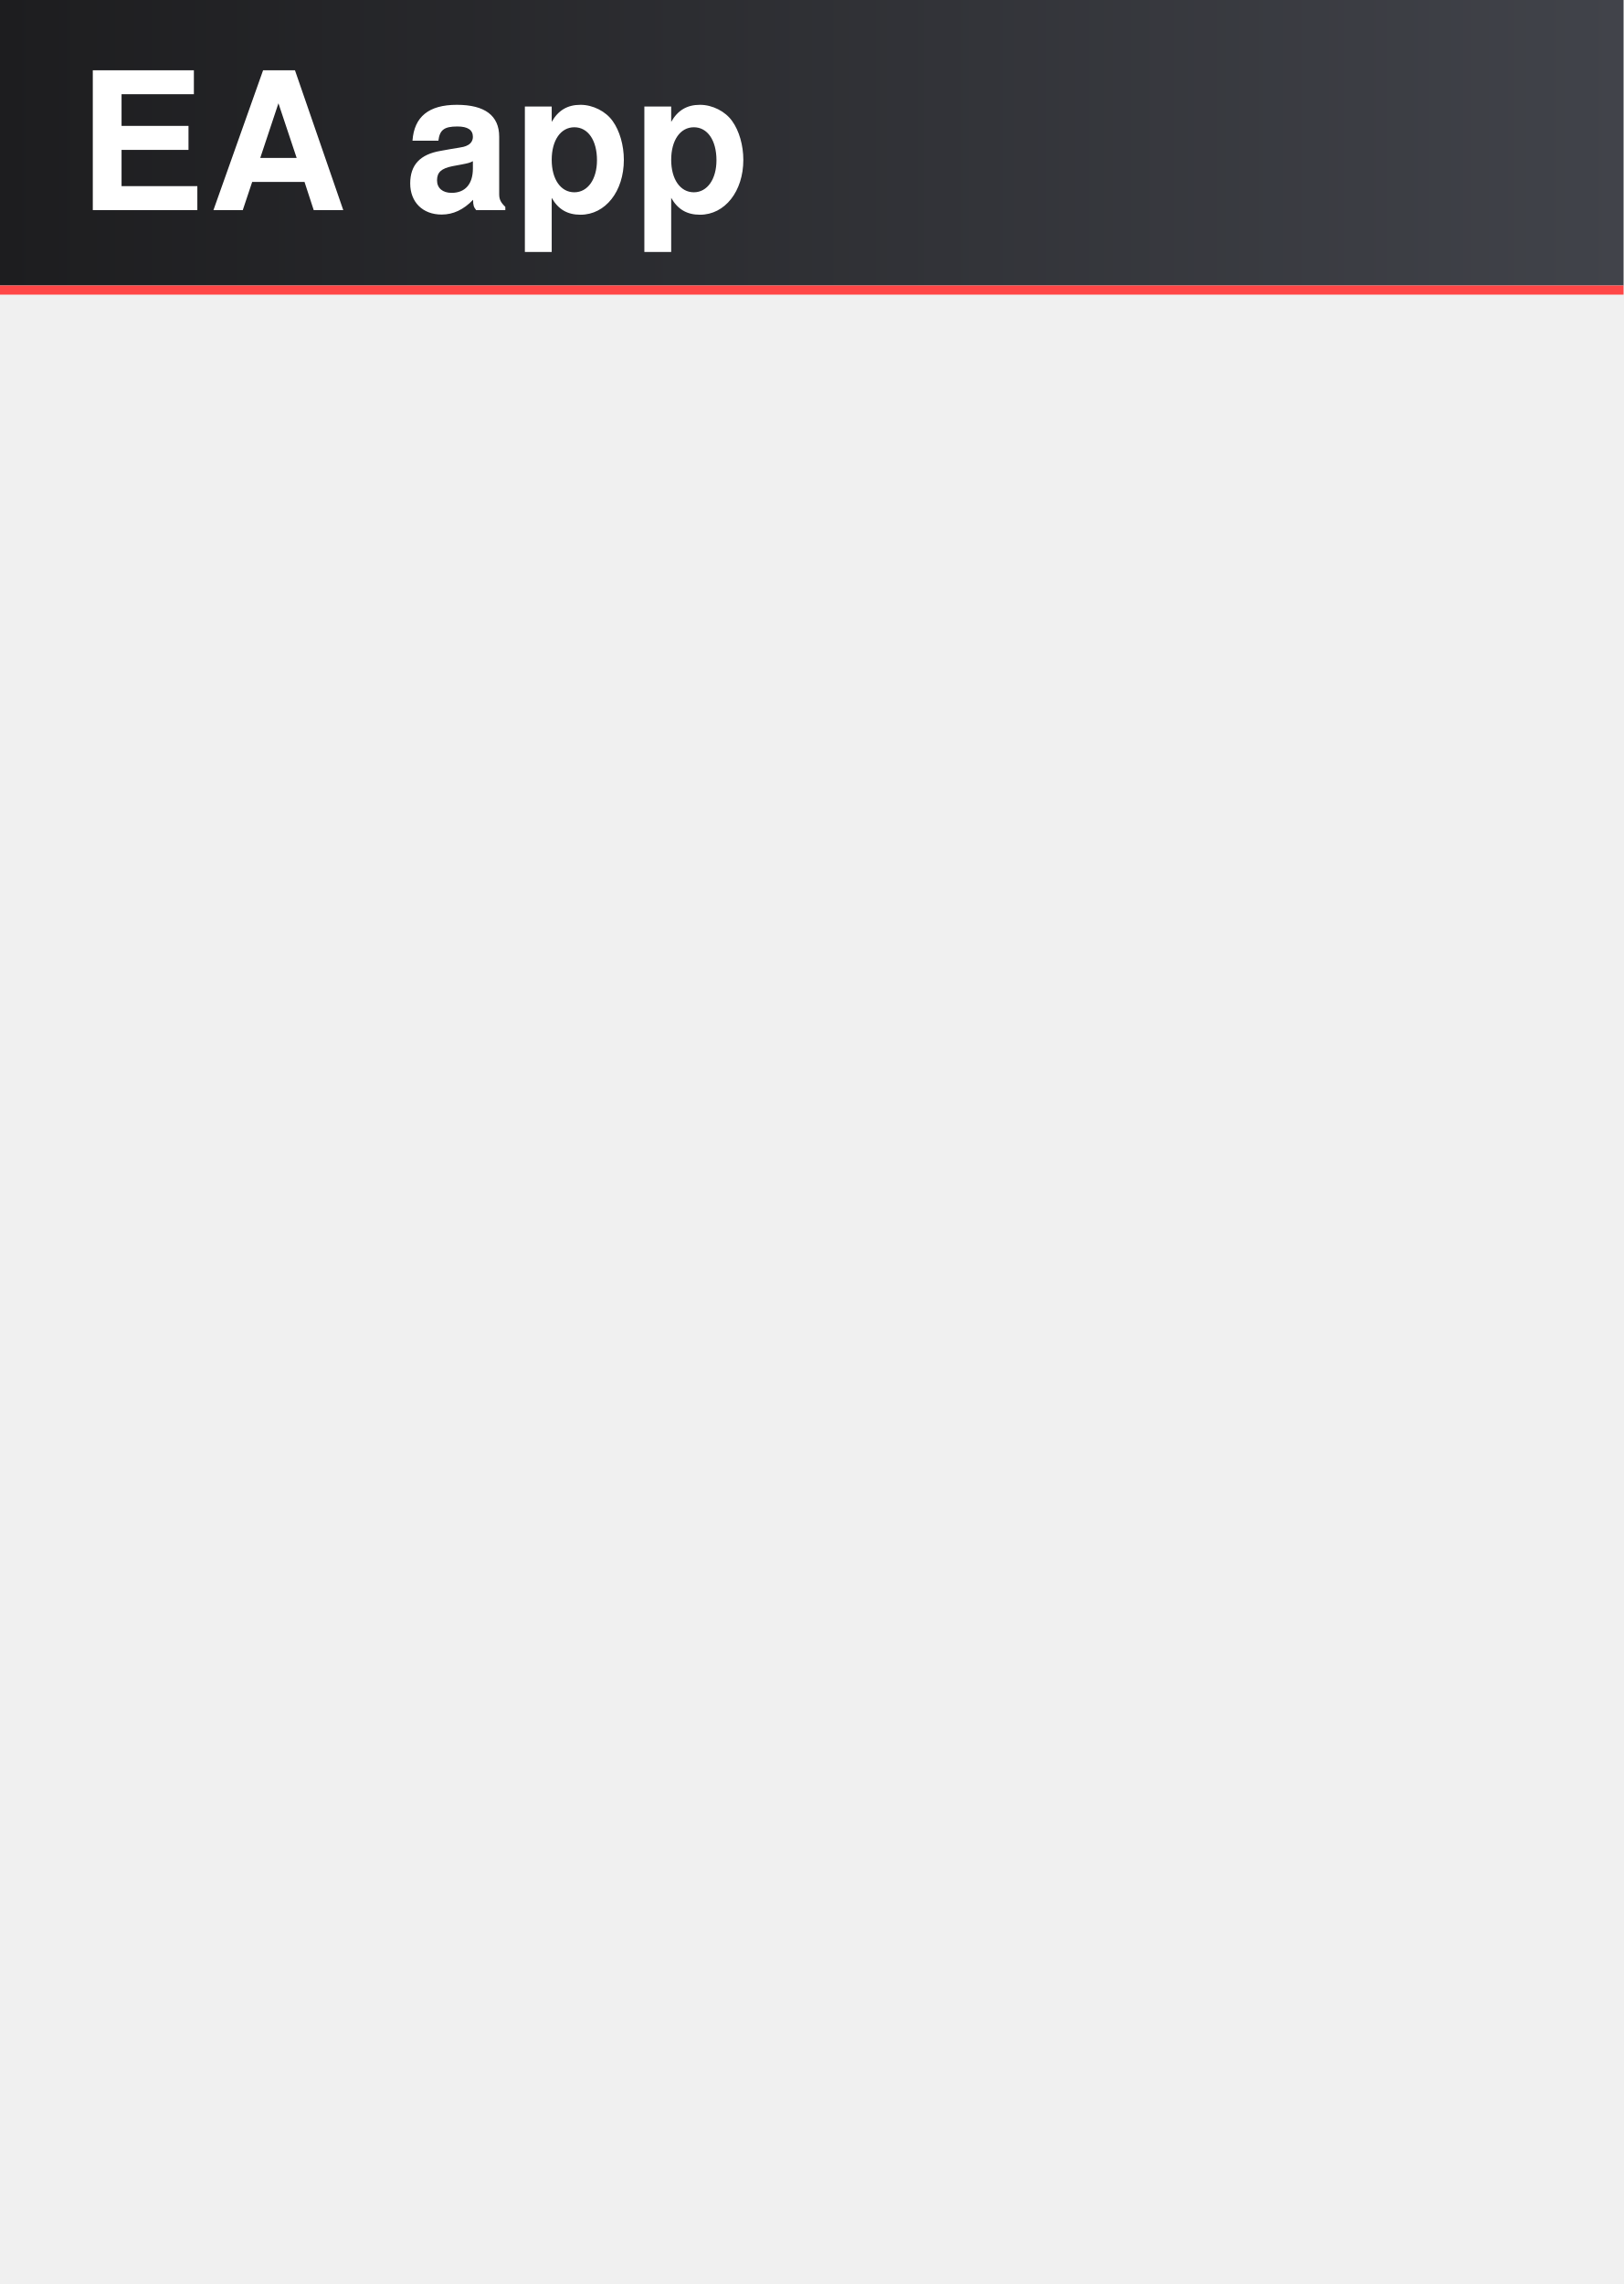
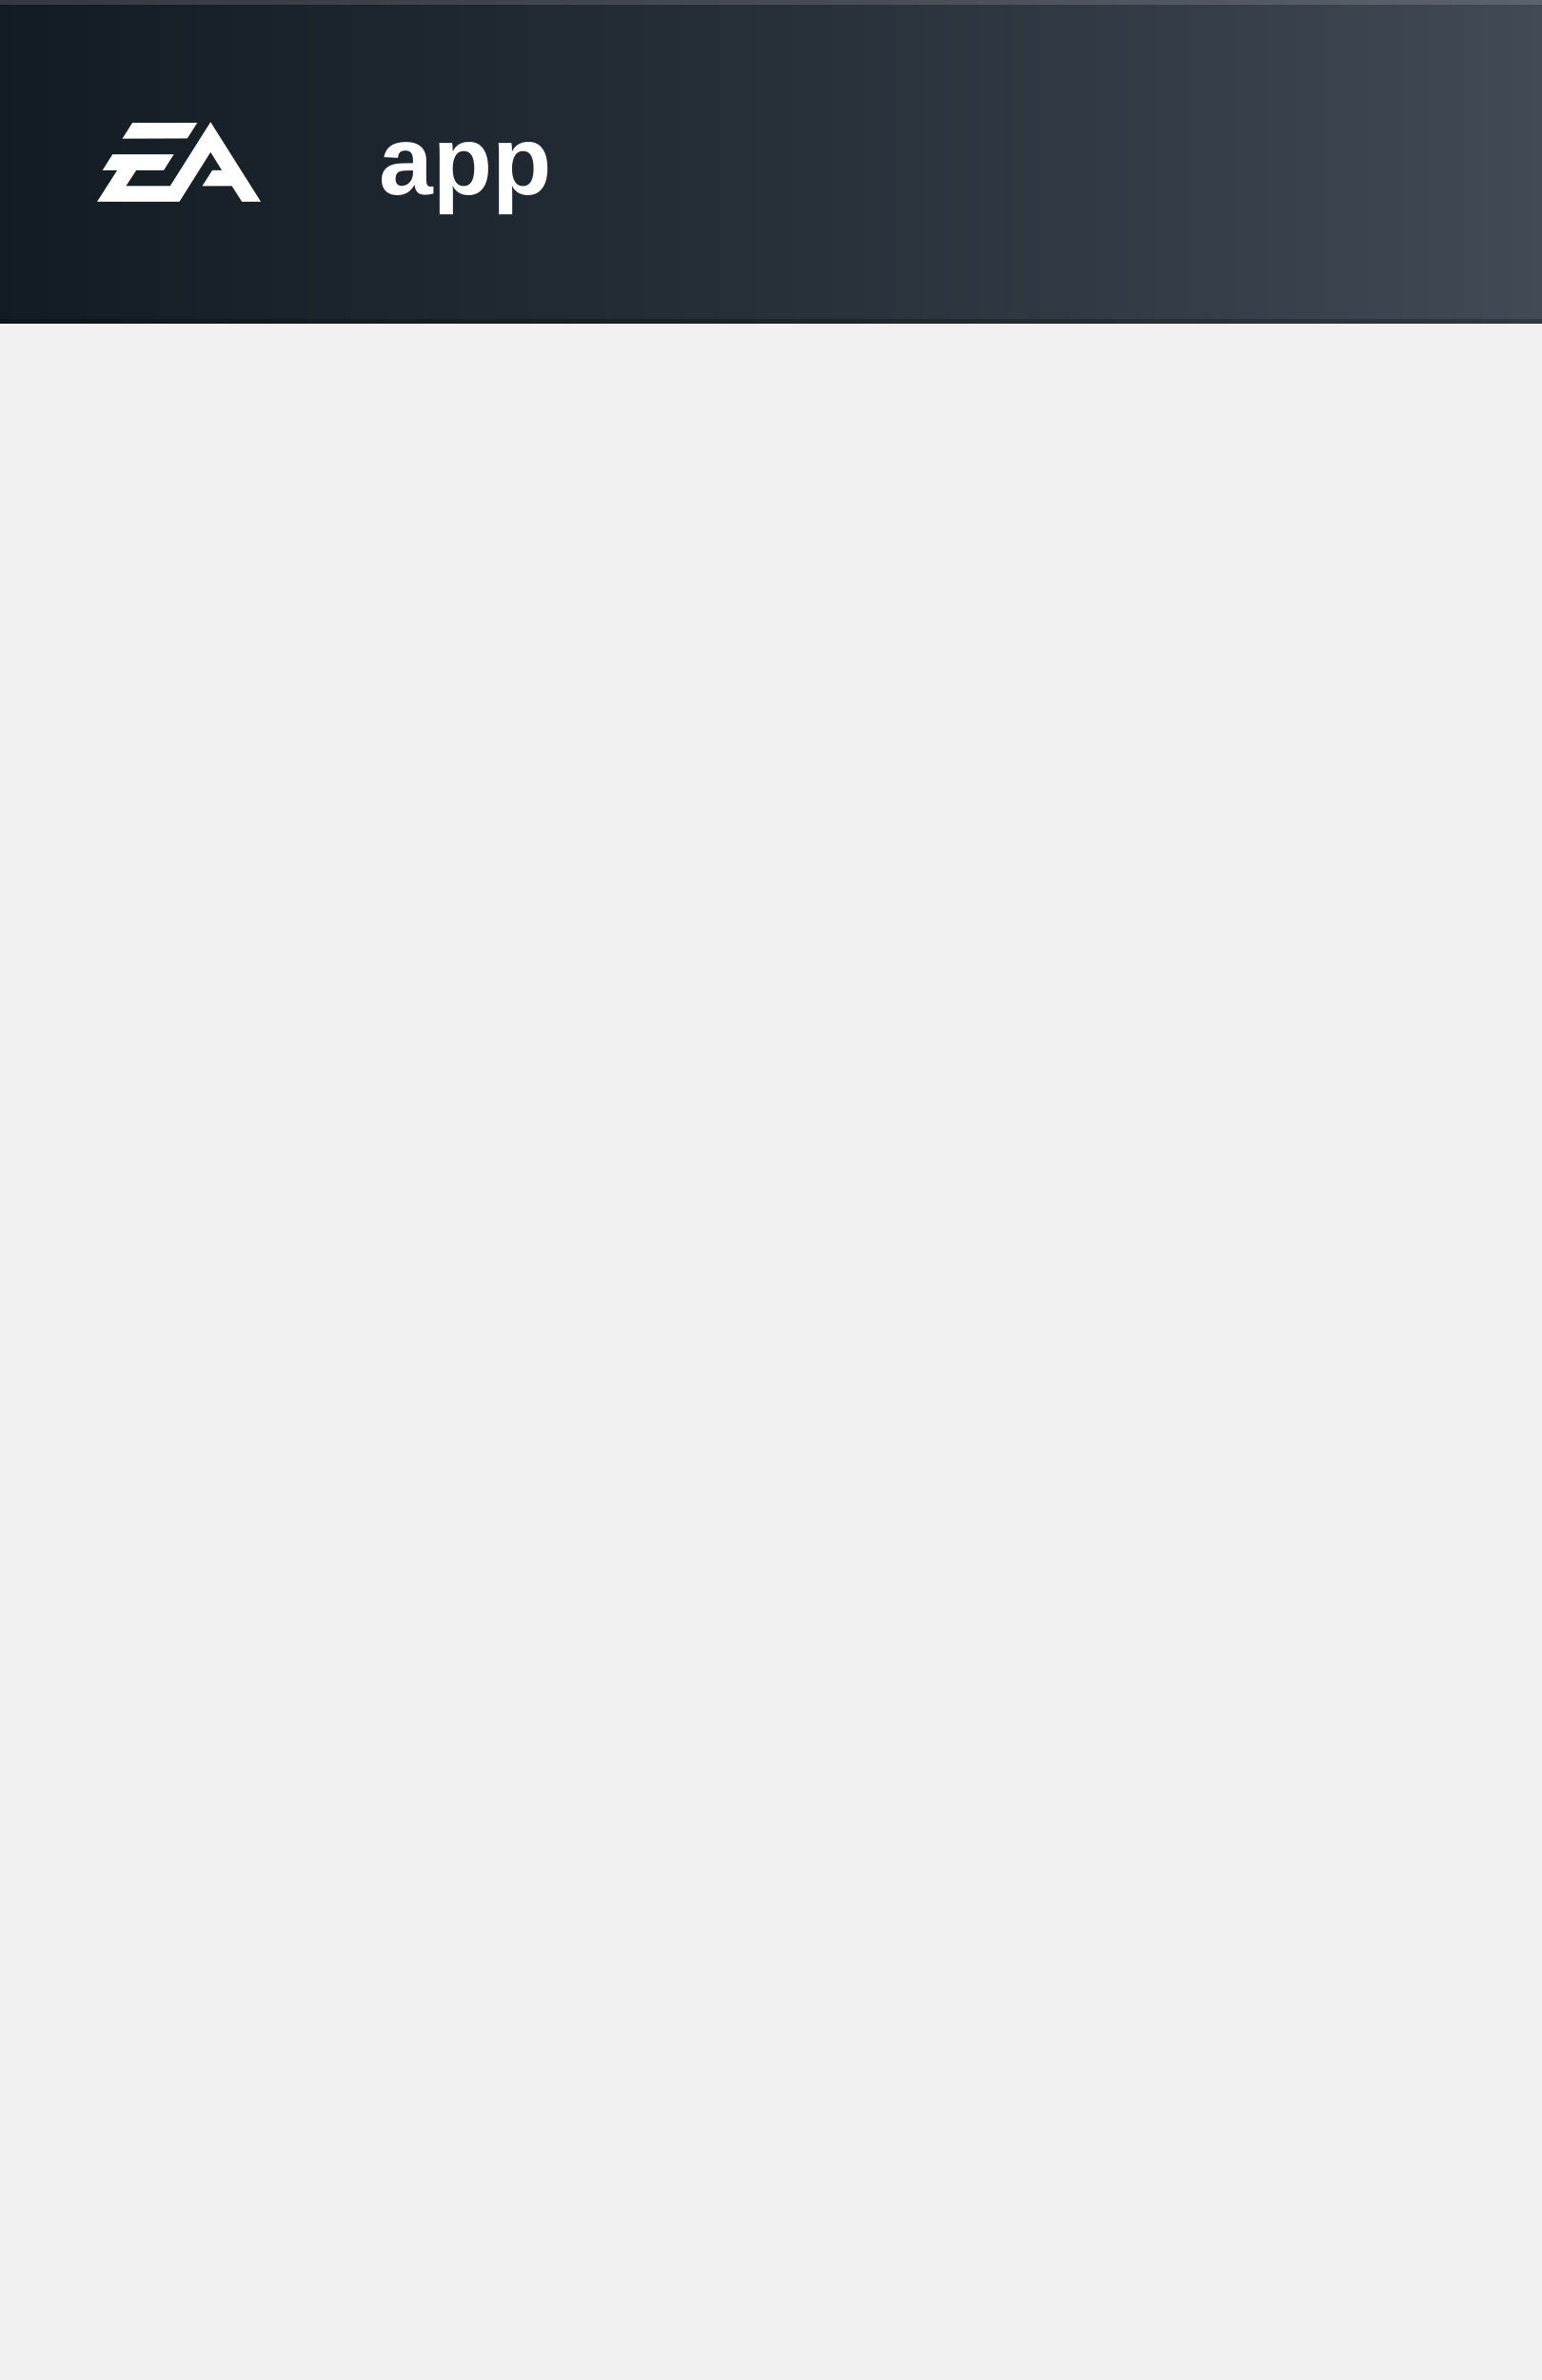
- <svg xmlns="http://www.w3.org/2000/svg" viewBox="0 0 711 1000" preserveAspectRatio="none">
+ <svg xmlns="http://www.w3.org/2000/svg" viewBox="0 0 648 1000" preserveAspectRatio="none">
  <defs>
-     <linearGradient id="g" x1="0" x2="1" y1="0" y2="0">
-       <stop offset="0" stop-color="#1d1d1f" />
-       <stop offset="1" stop-color="#41434a" />
+     <linearGradient id="banner" x1="0" y1="0" x2="1" y2="0">
+       <stop stop-color="#121a22" />
+       <stop offset=".55" stop-color="#29313b" />
+       <stop offset="1" stop-color="#414a55" />
    </linearGradient>
  </defs>
-   <rect x="0" y="0" width="711" height="125" fill="url(#g)" />
-   <rect x="0" y="125" width="711" height="4" fill="#ff4747" />
-   <text x="34" y="92" font-family="Helvetica, Arial, sans-serif" font-size="84" font-weight="700" letter-spacing="1" fill="#ffffff">EA app</text>
+   <path fill="url(#banner)" d="M0 0h648v136H0z" />
+   <path fill="#fff" opacity=".14" d="M0 0h648v2H0z" />
+   <path fill="#000" opacity=".24" d="M0 134h648v2H0z" />
+   <g transform="translate(20 13.6) scale(.8)">
+     <svg x="26" y="25" width="126" height="86" viewBox="0 0 24 24" fill="#fff" preserveAspectRatio="xMinYMid meet">
+       <path d="M16.635 6.162l-5.928 9.377H4.24l1.508-2.3h4.024l1.474-2.335H2.264L.79 13.239h2.156L0 17.84h12.072l4.563-7.259 1.652 2.66h-1.401l-1.473 2.299h4.347l1.473 2.3H24zm-11.461.107L3.7 8.604l9.52-.035 1.474-2.3z" />
+     </svg>
+     <text x="174" y="85" fill="#fff" font-family="Arial, Helvetica, sans-serif" font-size="51" font-weight="600">app</text>
+   </g>
</svg>
